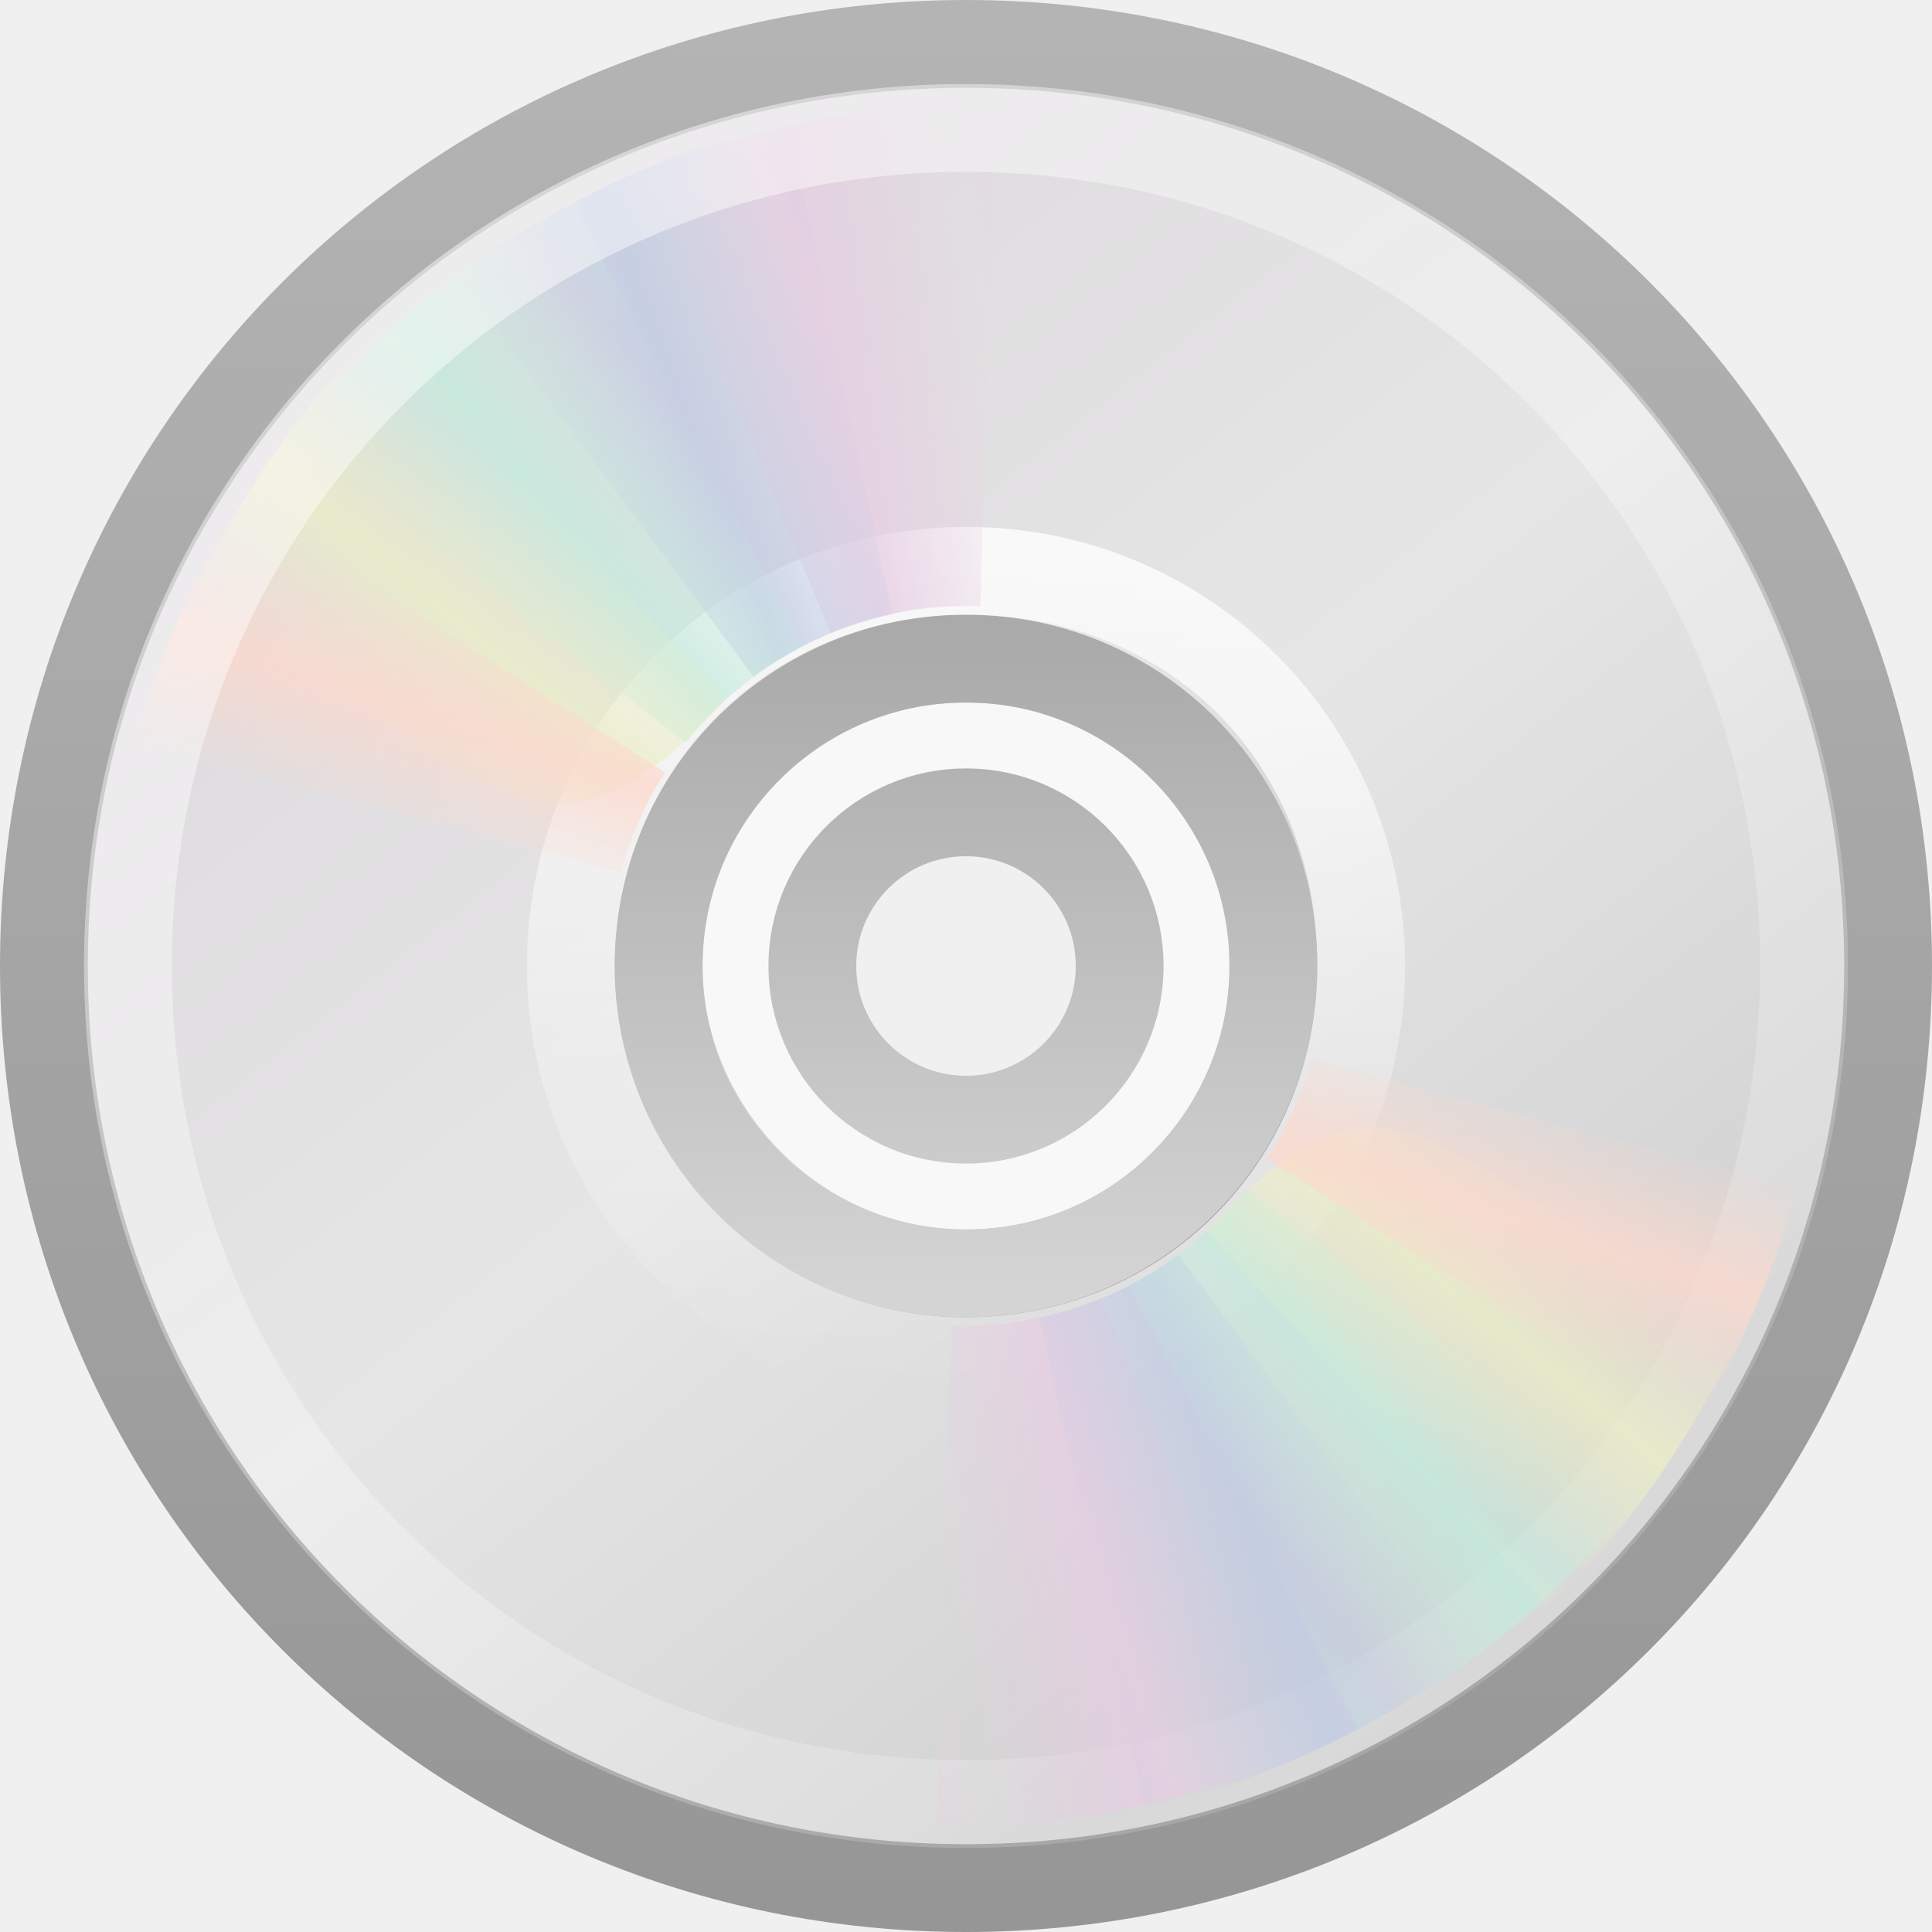
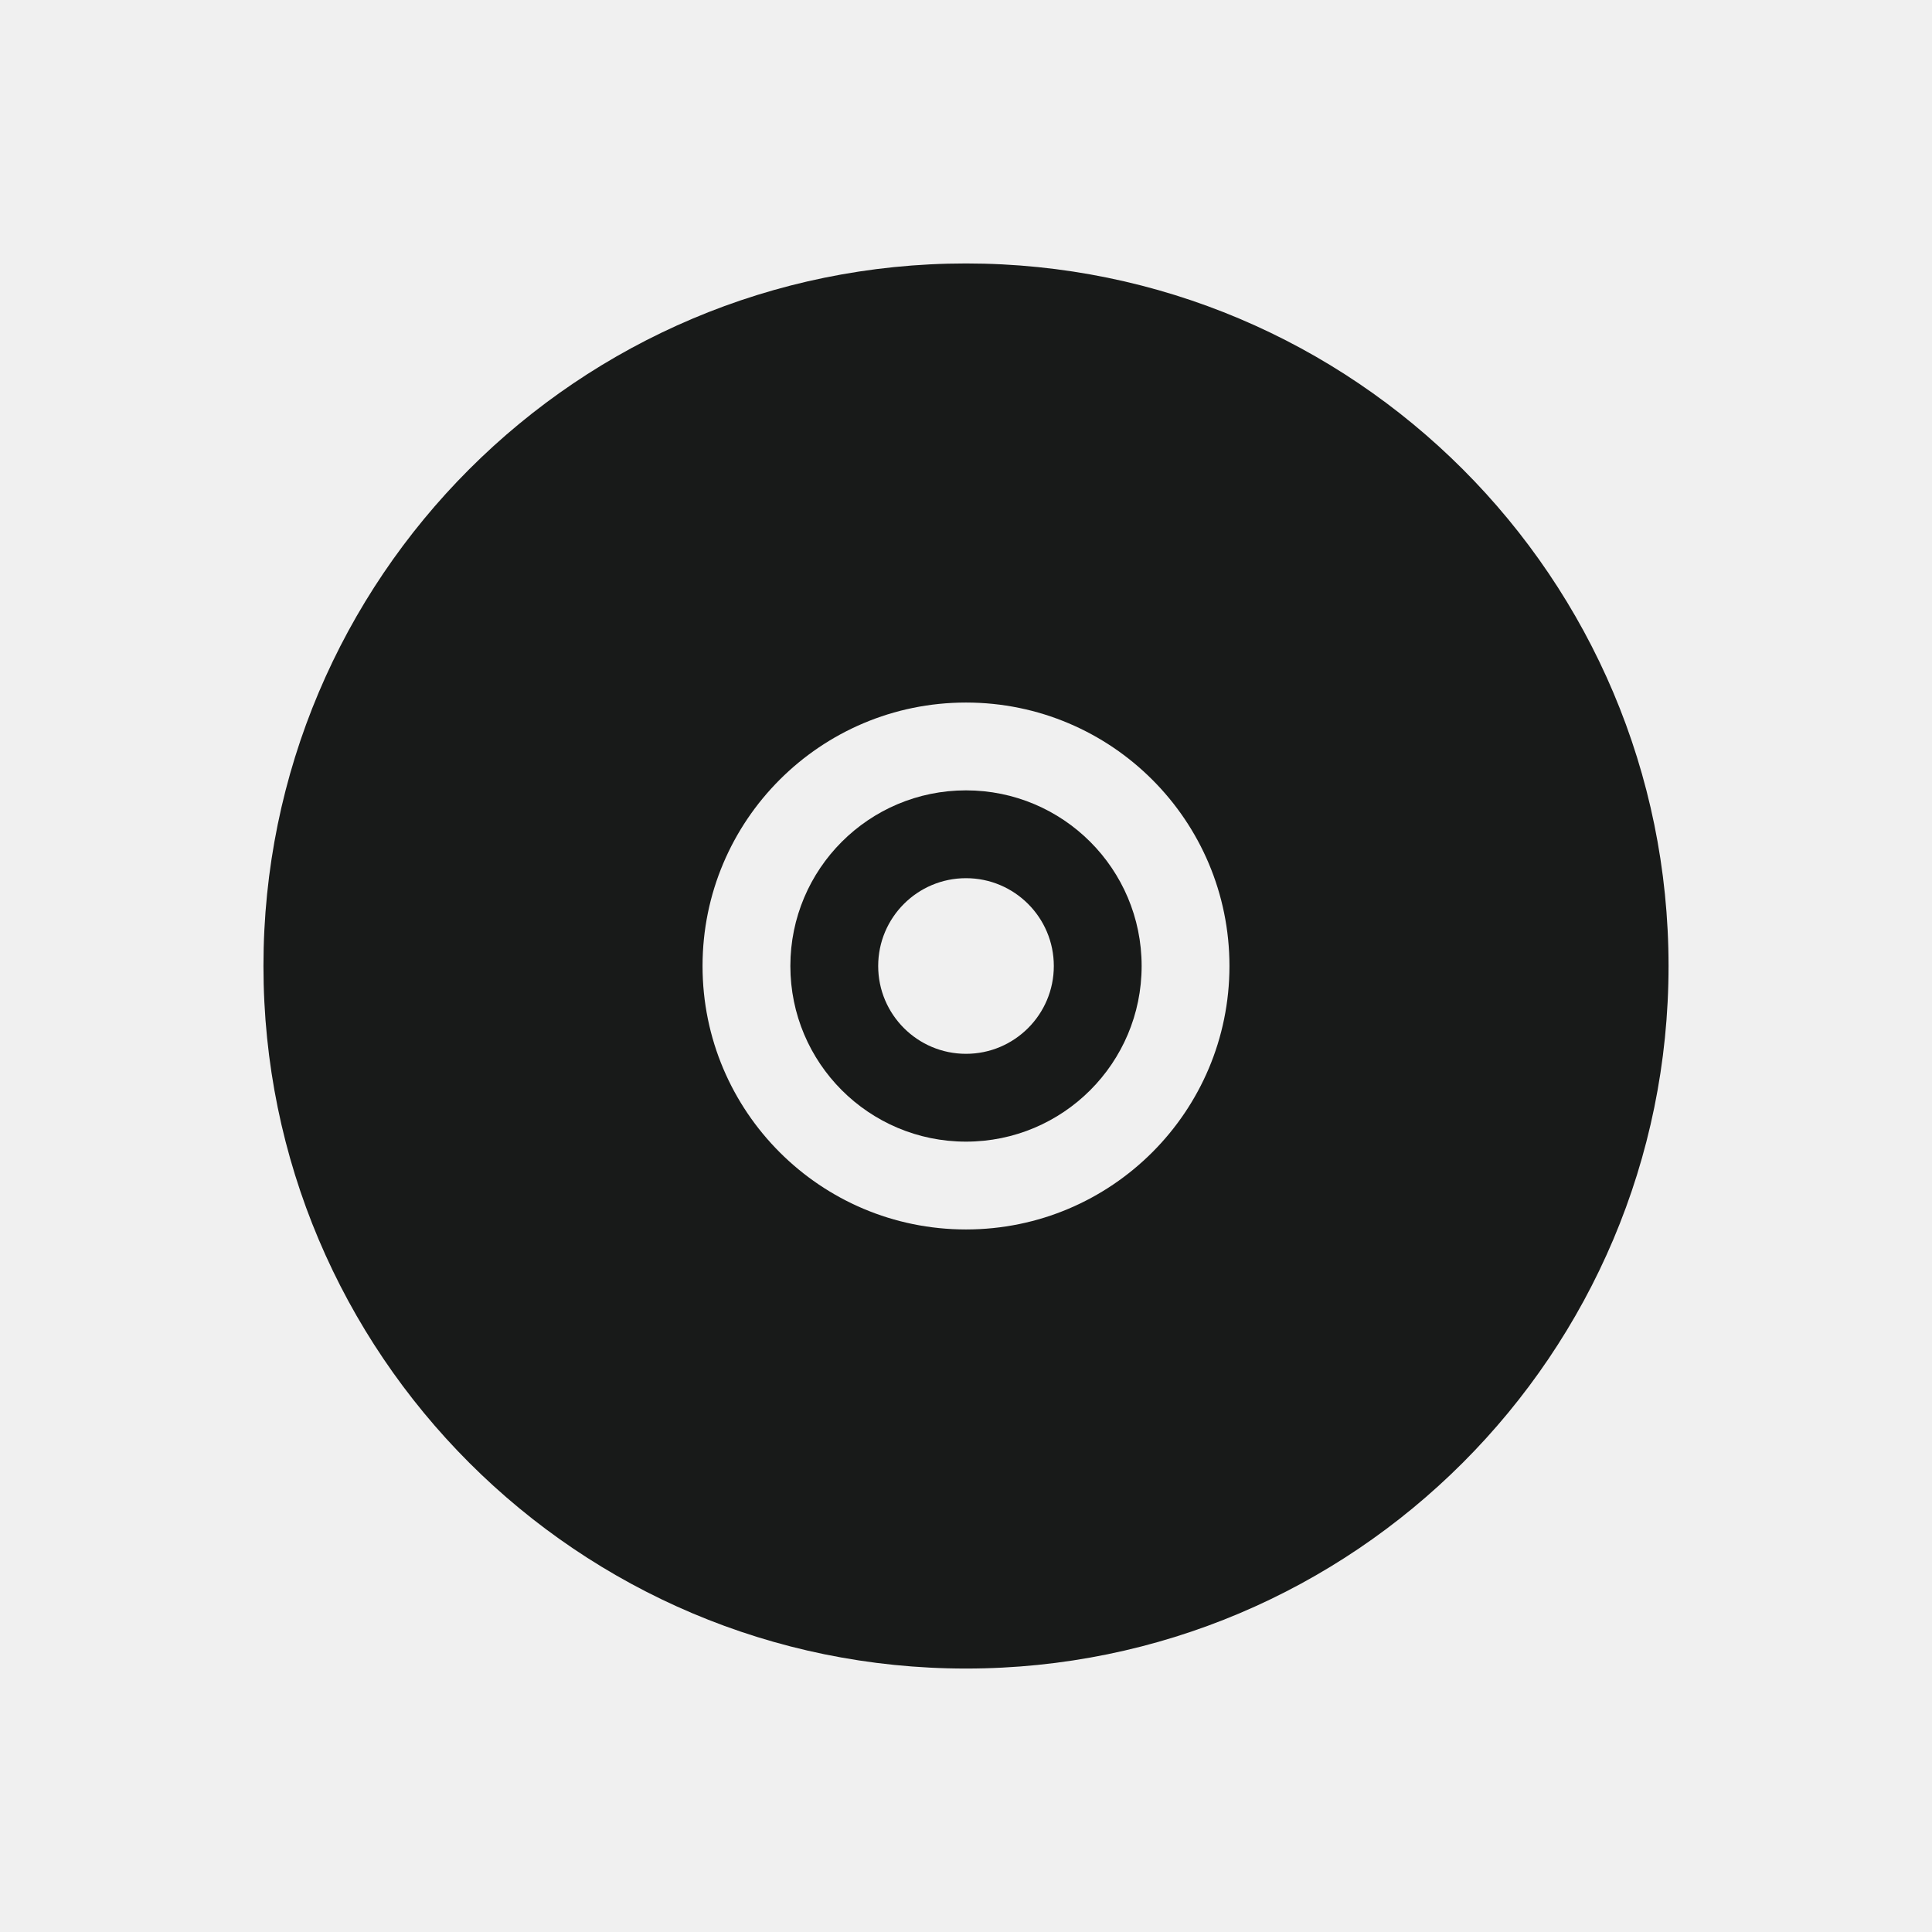
- <svg xmlns="http://www.w3.org/2000/svg" xmlns:xlink="http://www.w3.org/1999/xlink" id="svg2890" height="22" width="22" version="1.0">
-   <defs id="defs2892">
-     <linearGradient id="linearGradient6036">
-       <stop id="stop6038" style="stop-color:#fff" offset="0" />
-       <stop id="stop6040" style="stop-color:#fff;stop-opacity:0" offset="1" />
-     </linearGradient>
-     <linearGradient id="linearGradient3519">
-       <stop id="stop3521" style="stop-color:#fcd9cd" offset="0" />
-       <stop id="stop3523" style="stop-color:#fcd9cd;stop-opacity:0" offset="1" />
-     </linearGradient>
-     <linearGradient id="linearGradient3511">
-       <stop id="stop3513" style="stop-color:#ebeec7" offset="0" />
-       <stop id="stop3515" style="stop-color:#ebeec7;stop-opacity:0" offset="1" />
-     </linearGradient>
-     <linearGradient id="linearGradient3503">
-       <stop id="stop3505" style="stop-color:#c4ebdd" offset="0" />
-       <stop id="stop3507" style="stop-color:#c4ebdd;stop-opacity:0" offset="1" />
-     </linearGradient>
-     <linearGradient id="linearGradient3495">
-       <stop id="stop3497" style="stop-color:#c1cbe4" offset="0" />
-       <stop id="stop3499" style="stop-color:#c1cbe4;stop-opacity:0" offset="1" />
-     </linearGradient>
-     <linearGradient id="linearGradient3487">
-       <stop id="stop3489" style="stop-color:#e6cde2" offset="0" />
-       <stop id="stop3491" style="stop-color:#e6cde2;stop-opacity:0" offset="1" />
-     </linearGradient>
-     <linearGradient id="linearGradient3456" y2="14.203" gradientUnits="userSpaceOnUse" x2="35.391" gradientTransform="matrix(0 .60001 -.60001 0 25.86 -2.4001)" y1="32.416" x1="12.274">
-       <stop id="stop3265" style="stop-color:#dedbde" offset="0" />
-       <stop id="stop3267" style="stop-color:#e6e6e6" offset=".5" />
-       <stop id="stop3269" style="stop-color:#d2d2d2" offset="1" />
-     </linearGradient>
-     <linearGradient id="linearGradient3458" y2="45.033" gradientUnits="userSpaceOnUse" x2="-21.916" gradientTransform="matrix(.5122 0 0 .5122 25.453 -.29268)" y1="3" x1="-21.916">
-       <stop id="stop3774" style="stop-color:#b4b4b4" offset="0" />
-       <stop id="stop3776" style="stop-color:#969696" offset="1" />
-     </linearGradient>
-     <linearGradient id="linearGradient3460" y2="32.509" gradientUnits="userSpaceOnUse" x2="21.448" gradientTransform="matrix(.4375 0 0 .4375 1.5 1.5)" y1="15.5" x1="21.448">
-       <stop id="stop3430" style="stop-color:#aaa" offset="0" />
-       <stop id="stop3432" style="stop-color:#d4d4d4" offset="1" />
-     </linearGradient>
-     <linearGradient id="linearGradient3462" y2="45.962" xlink:href="#linearGradient6036" gradientUnits="userSpaceOnUse" x2="18.203" gradientTransform="matrix(.2273 0 0 .2273 6.4659 6.3175)" y1="4.038" x1="18.776" />
-     <linearGradient id="linearGradient3464" y2="9.862" xlink:href="#linearGradient3487" spreadMethod="reflect" gradientUnits="userSpaceOnUse" x2="24.274" y1="10.775" x1="20.58" />
-     <linearGradient id="linearGradient3466" y2="9.796" xlink:href="#linearGradient3495" spreadMethod="reflect" gradientUnits="userSpaceOnUse" x2="21.047" y1="11.2" x1="17.495" />
-     <linearGradient id="linearGradient3468" y2="10.732" xlink:href="#linearGradient3503" spreadMethod="reflect" gradientUnits="userSpaceOnUse" x2="16.994" y1="13.046" x1="14.085" />
-     <linearGradient id="linearGradient3470" y2="13.462" xlink:href="#linearGradient3511" spreadMethod="reflect" gradientUnits="userSpaceOnUse" x2="14.609" y1="16.188" x1="12.372" />
-     <linearGradient id="linearGradient3472" y2="20.613" xlink:href="#linearGradient3519" spreadMethod="reflect" gradientUnits="userSpaceOnUse" x2="9.73" y1="17.886" x1="10.609" />
-     <linearGradient id="linearGradient3474" y2="54.698" xlink:href="#linearGradient6036" gradientUnits="userSpaceOnUse" x2="48.799" gradientTransform="matrix(.48201 0 0 .48201 .26461 -.050137)" y1="3.61" x1="10.502" />
-   </defs>
-   <g id="layer1">
-     <g id="g3437" transform="translate(-1 -1)">
-       <path id="path2781" style="stroke:url(#linearGradient3458);fill:url(#linearGradient3456)" d="m22.5 12c0-5.82-4.68-10.5-10.5-10.5-5.82 0-10.5 4.68-10.5 10.5 0 5.82 4.68 10.5 10.5 10.5 5.82-0 10.5-4.68 10.5-10.5zm-7 0c0 1.971-1.57 3.5-3.5 3.5-1.971 0-3.5-1.655-3.5-3.5 0-1.886 1.464-3.5 3.5-3.5 2.078 0 3.5 1.488 3.5 3.5z" />
-       <path id="path2474" style="opacity:.5;fill:#fff" d="m12 8.085c-2.161 0-3.915 1.754-3.915 3.915s1.754 3.915 3.915 3.915 3.915-1.754 3.915-3.915-1.754-3.915-3.915-3.915zm0 1.957c1.081 0 1.957 0.877 1.957 1.957s-0.877 1.957-1.957 1.957-1.957-0.877-1.957-1.957 0.877-1.957 1.957-1.957z" />
-       <path id="path3418" style="stroke-linejoin:round;stroke:url(#linearGradient3460);fill:none" d="m12 8.5c-1.932 0-3.5 1.568-3.5 3.5s1.568 3.5 3.5 3.5 3.5-1.568 3.5-3.5-1.568-3.5-3.5-3.5zm0 1.75c0.966 0 1.75 0.784 1.75 1.75s-0.784 1.75-1.75 1.75-1.75-0.784-1.75-1.75 0.784-1.75 1.75-1.75z" />
-       <path id="path3281" style="opacity:.8;stroke:url(#linearGradient3462);fill:none" d="m12 7.5c-2.494 0-4.5 2.006-4.5 4.5s2.006 4.5 4.5 4.5 4.5-2.006 4.5-4.5-2.006-4.5-4.5-4.5z" />
-       <g id="g3527" transform="matrix(.48936 0 0 .48936 .2553 .2553)">
-         <path id="path3296" style="opacity:.8;fill:url(#linearGradient3464)" d="m15.857 5.731 4.768 10.613c1.035-0.459 2.17-0.719 3.375-0.719 0.032 0 0.062-0 0.094 0l0.014-11.62c-2.942-0.071-5.543 0.657-8.251 1.726z" transform="matrix(.9996 .028243 -.028243 .9996 .69241 -.67083)" />
-         <path id="path3308" style="opacity:.8;fill:url(#linearGradient3466)" d="m12.121 7.906 6.931 9.36c0.913-0.67 1.966-1.167 3.143-1.425 0.031-0.007 0.06-0.014 0.092-0.02l-2.429-11.395c-2.889 0.561-5.319 1.856-7.736 3.48z" />
-         <path id="path3310" style="opacity:.8;fill:url(#linearGradient3468)" d="m8.252 11.647 9.214 7.156c0.709-0.883 1.597-1.636 2.667-2.19 0.028-0.015 0.055-0.029 0.083-0.043l-5.35-10.319c-2.645 1.29-4.7 3.201-6.614 5.396z" />
-         <path id="path3312" style="opacity:.8;fill:url(#linearGradient3470)" d="m5.633 16.074c7.175 2.242 7.85 7.032 12.777 1.754l-7.91-8.696c-2.221 1.931-3.587 4.327-4.867 6.942z" />
-         <path id="path3314" style="opacity:.8;fill:url(#linearGradient3472)" d="m7.155 13.193c-1.183 1.752-1.908 3.637-2.525 5.644l11.339 2.975c0.216-0.763 0.518-1.515 0.969-2.219 0.017-0.027 0.045-0.067 0.062-0.094l-9.845-6.306z" />
-       </g>
-       <path id="path3272" style="opacity:.5;stroke:url(#linearGradient3474);fill:none" d="m12 2.457c-5.289 0-9.543 4.253-9.543 9.543s4.253 9.543 9.543 9.543 9.543-4.253 9.543-9.543-4.254-9.543-9.543-9.543z" />
-       <g id="g3297" transform="matrix(-.48936 0 0 -.48936 23.745 23.74)">
-         <path id="path3299" style="opacity:.8;fill:url(#linearGradient3464)" d="m15.857 5.731 4.768 10.613c1.035-0.459 2.17-0.719 3.375-0.719 0.032 0 0.062-0 0.094 0l0.014-11.62c-2.942-0.071-5.543 0.657-8.251 1.726z" transform="matrix(.9996 .028243 -.028243 .9996 .69241 -.67083)" />
-         <path id="path3301" style="opacity:.8;fill:url(#linearGradient3466)" d="m12.121 7.906 6.931 9.36c0.913-0.67 1.966-1.167 3.143-1.425 0.031-0.007 0.06-0.014 0.092-0.02l-2.429-11.395c-2.889 0.561-5.319 1.856-7.736 3.48z" />
-         <path id="path3303" style="opacity:.8;fill:url(#linearGradient3468)" d="m8.252 11.647 9.214 7.156c0.709-0.883 1.597-1.636 2.667-2.19 0.028-0.015 0.055-0.029 0.083-0.043l-5.35-10.319c-2.645 1.29-4.7 3.201-6.614 5.396z" />
-         <path id="path3305" style="opacity:.8;fill:url(#linearGradient3470)" d="m5.633 16.074c7.175 2.242 7.85 7.032 12.777 1.754l-7.91-8.696c-2.221 1.931-3.587 4.327-4.867 6.942z" />
-         <path id="path3307" style="opacity:.8;fill:url(#linearGradient3472)" d="m7.155 13.193c-1.183 1.752-1.908 3.637-2.525 5.644l11.339 2.975c0.216-0.763 0.518-1.515 0.969-2.219 0.017-0.027 0.045-0.067 0.062-0.094l-9.845-6.306z" />
-       </g>
-     </g>
+ <svg xmlns="http://www.w3.org/2000/svg" width="22" height="22" id="svg3019" version="1.1">
+   <defs id="defs3021" />
+   <g id="layer1" transform="translate(0,6)">
+     <path style="fill:#181a19;fill-opacity:1;stroke:none" d="m 11,-3 c -4.418,0 -8,3.582 -8,8 0,4.418 3.582,8 8,8 4.418,0 8,-3.582 8,-8 0,-4.418 -3.582,-8 -8,-8 z m 0,5 c 1.657,0 3,1.343 3,3 0,1.657 -1.343,3 -3,3 C 9.343,8 8,6.657 8,5 8,3.343 9.343,2 11,2 z" id="path3153" />
+     <path style="fill:#181a19;fill-opacity:1;stroke:none" d="M 11,3 C 9.895,3 9,3.895 9,5 9,6.105 9.895,7 11,7 12.105,7 13,6.105 13,5 13,3.895 12.105,3 11,3 z m 0,1 c 0.552,0 1,0.448 1,1 0,0.552 -0.448,1 -1,1 -0.552,0 -1,-0.448 -1,-1 0,-0.552 0.448,-1 1,-1 z" id="path3050" />
  </g>
</svg>
